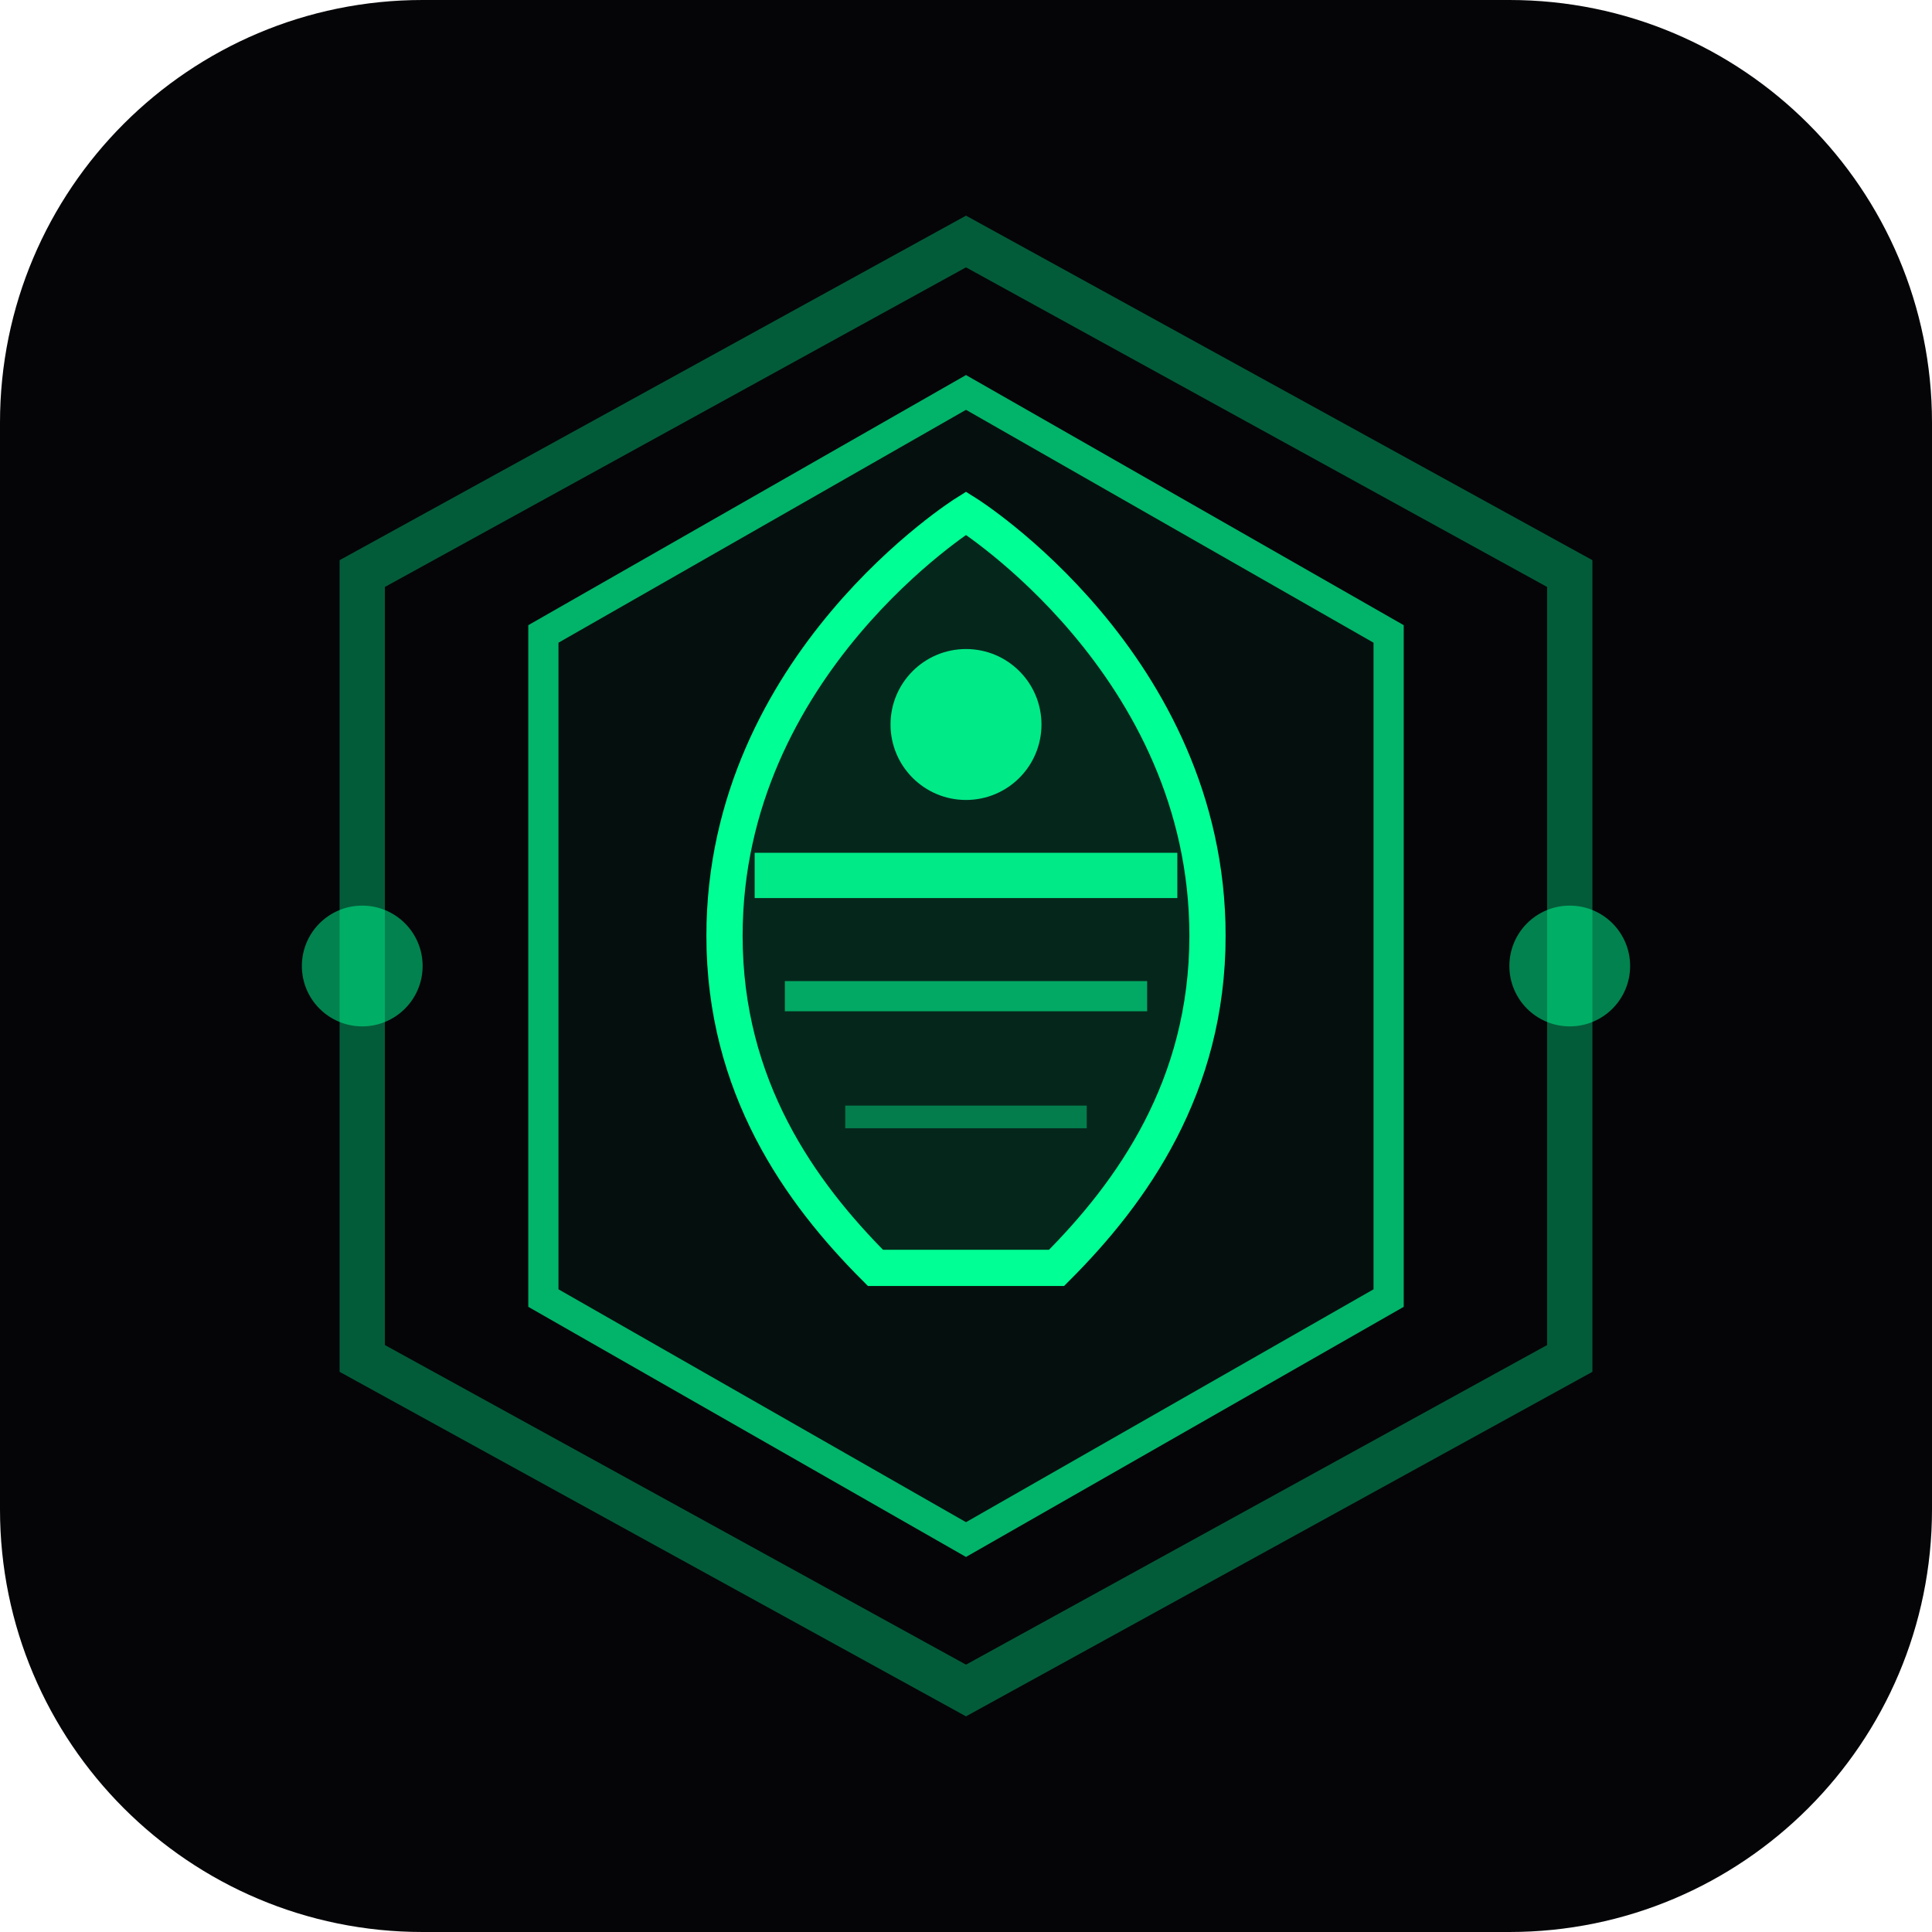
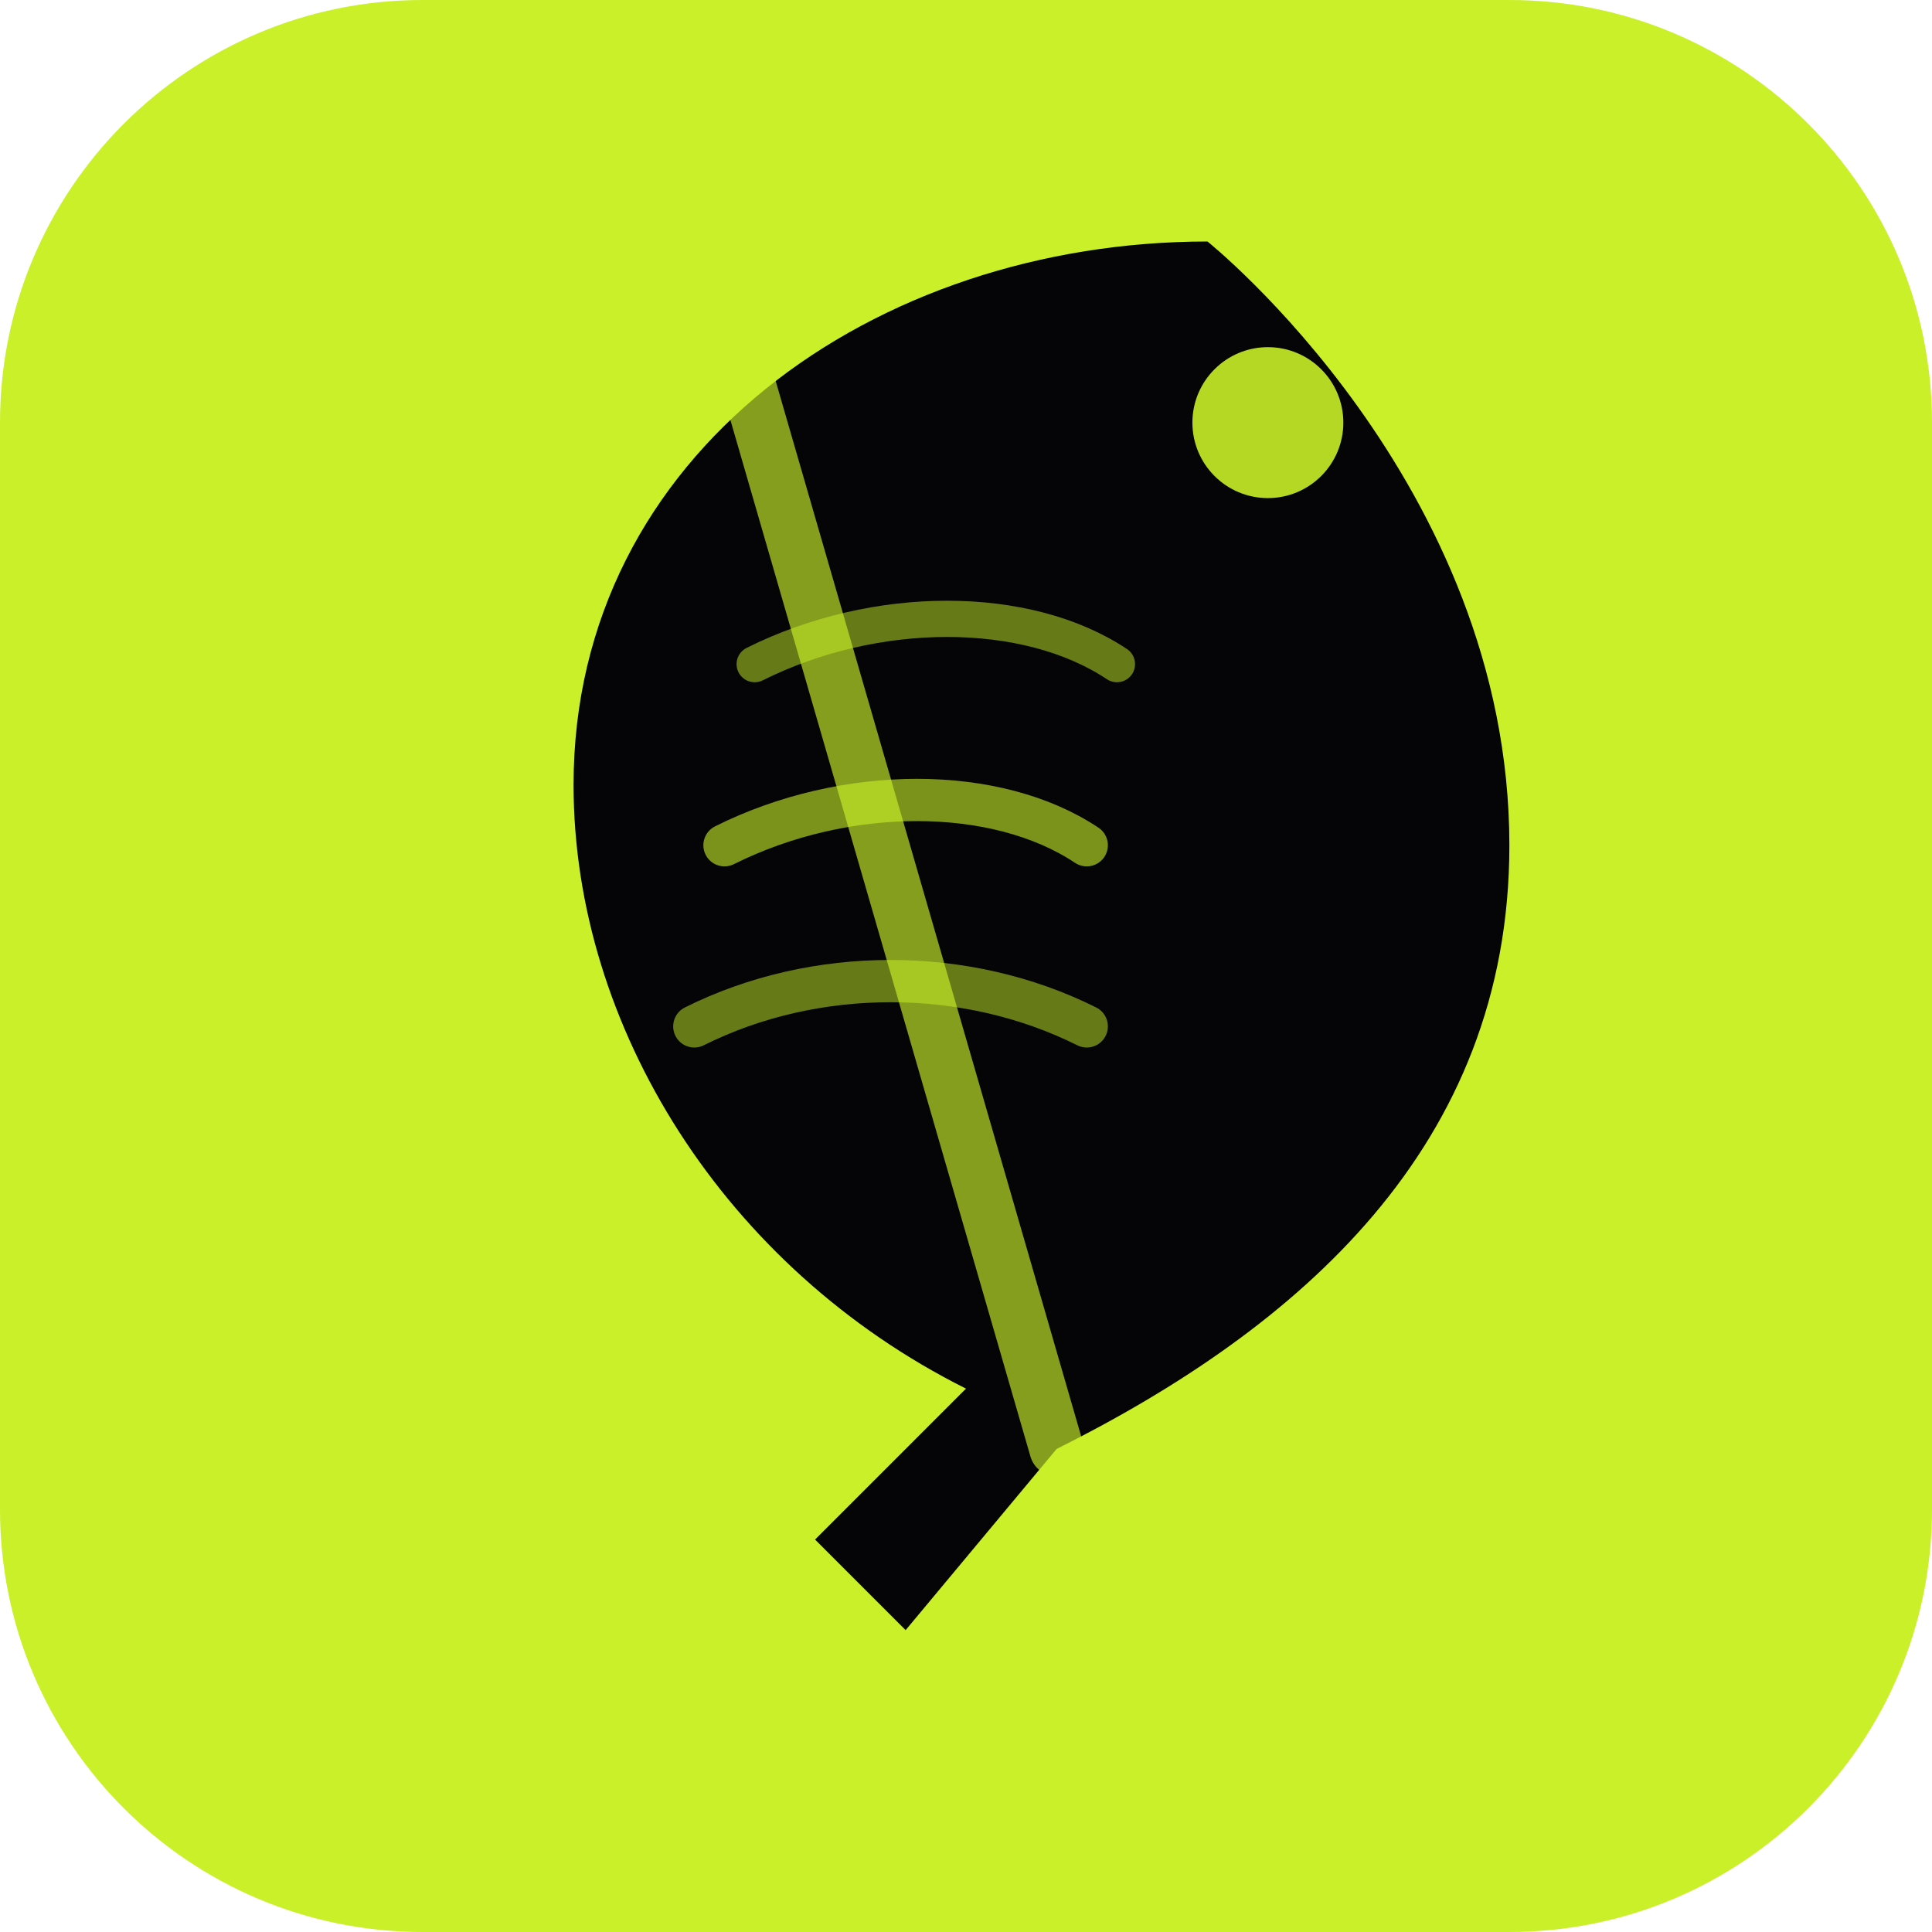
<svg xmlns="http://www.w3.org/2000/svg" width="64" height="64" viewBox="0 0 64 64" fill="none">
-   <rect width="64" height="64" rx="14" fill="#050508" />
-   <path d="M32 8 L52 19 L52 45 L32 56 L12 45 L12 19 Z" stroke="#00ff94" stroke-width="1.5" fill="none" opacity="0.35" />
-   <path d="M32 13 L46 21 L46 43 L32 51 L18 43 L18 21 Z" fill="rgba(0,255,148,0.06)" stroke="#00ff94" stroke-width="1" opacity="0.7" />
-   <path d="M32 17 C32 17 24 22 24 31 C24 36 26.5 39.5 29 42 L35 42 C37.5 39.5 40 36 40 31 C40 22 32 17 32 17 Z" fill="rgba(0,255,148,0.1)" stroke="#00ff94" stroke-width="1.2" />
-   <line x1="25" y1="29" x2="39" y2="29" stroke="#00ff94" stroke-width="1.5" opacity="0.9" />
-   <line x1="26" y1="33" x2="38" y2="33" stroke="#00ff94" stroke-width="1" opacity="0.6" />
-   <line x1="28" y1="37" x2="36" y2="37" stroke="#00ff94" stroke-width="0.75" opacity="0.4" />
-   <circle cx="32" cy="24" r="2.5" fill="#00ff94" opacity="0.9" />
-   <circle cx="12" cy="32" r="2" fill="#00ff94" opacity="0.5" />
-   <circle cx="52" cy="32" r="2" fill="#00ff94" opacity="0.5" />
+   <rect width="64" height="64" rx="14" fill="#C9F028" />
+   <path d="M40 8 C40 8 50 16 50 28 C50 38 43 44 35 48 L30 54 L27 51 C27 51 32 46 32 46 C24 42 19 34 19 26 C19 15 29 8 40 8 Z" fill="#050508" />
+   <line x1="35" y1="48" x2="24" y2="10" stroke="#C9F028" stroke-width="1.8" stroke-linecap="round" opacity="0.65" />
+   <path d="M24 28 C28 26 33 26 36 28" stroke="#C9F028" stroke-width="1.4" stroke-linecap="round" fill="none" opacity="0.6" />
+   <path d="M23 34 C27 32 32 32 36 34" stroke="#C9F028" stroke-width="1.4" stroke-linecap="round" fill="none" opacity="0.5" />
+   <path d="M25 22 C29 20 34 20 37 22" stroke="#C9F028" stroke-width="1.2" stroke-linecap="round" fill="none" opacity="0.5" />
+   <circle cx="42" cy="14" r="2.5" fill="#C9F028" opacity="0.9" />
</svg>
